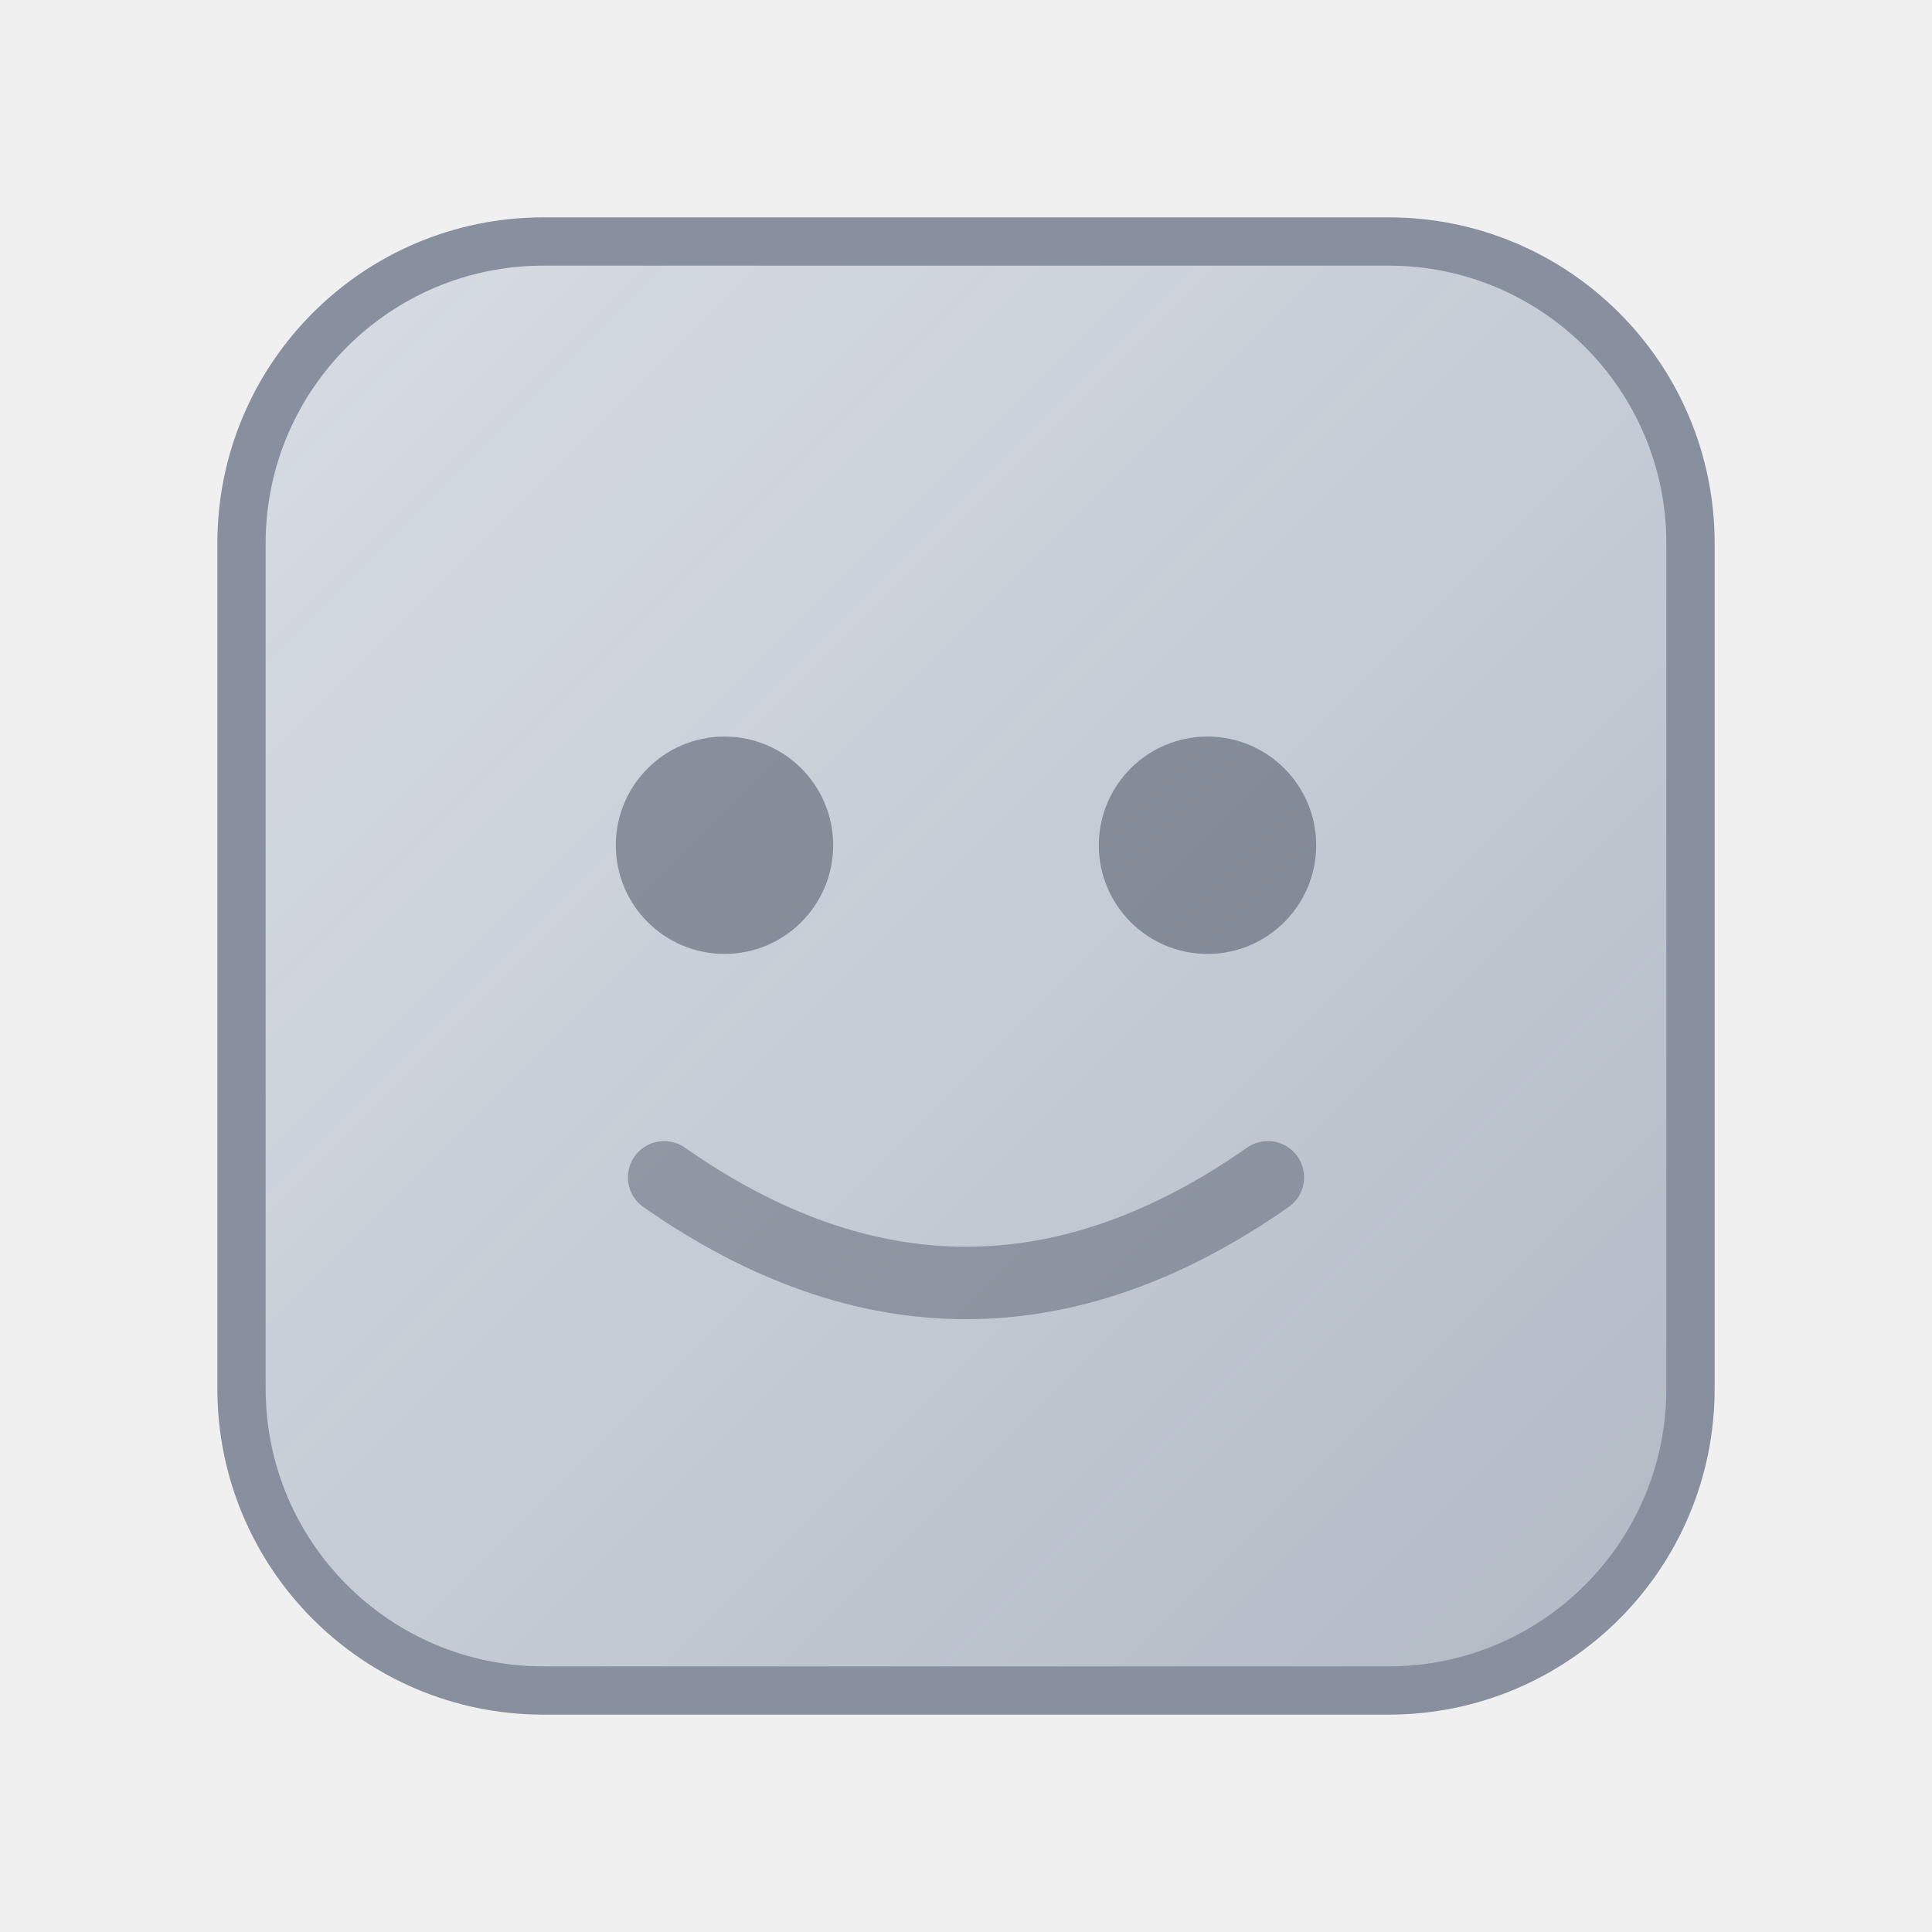
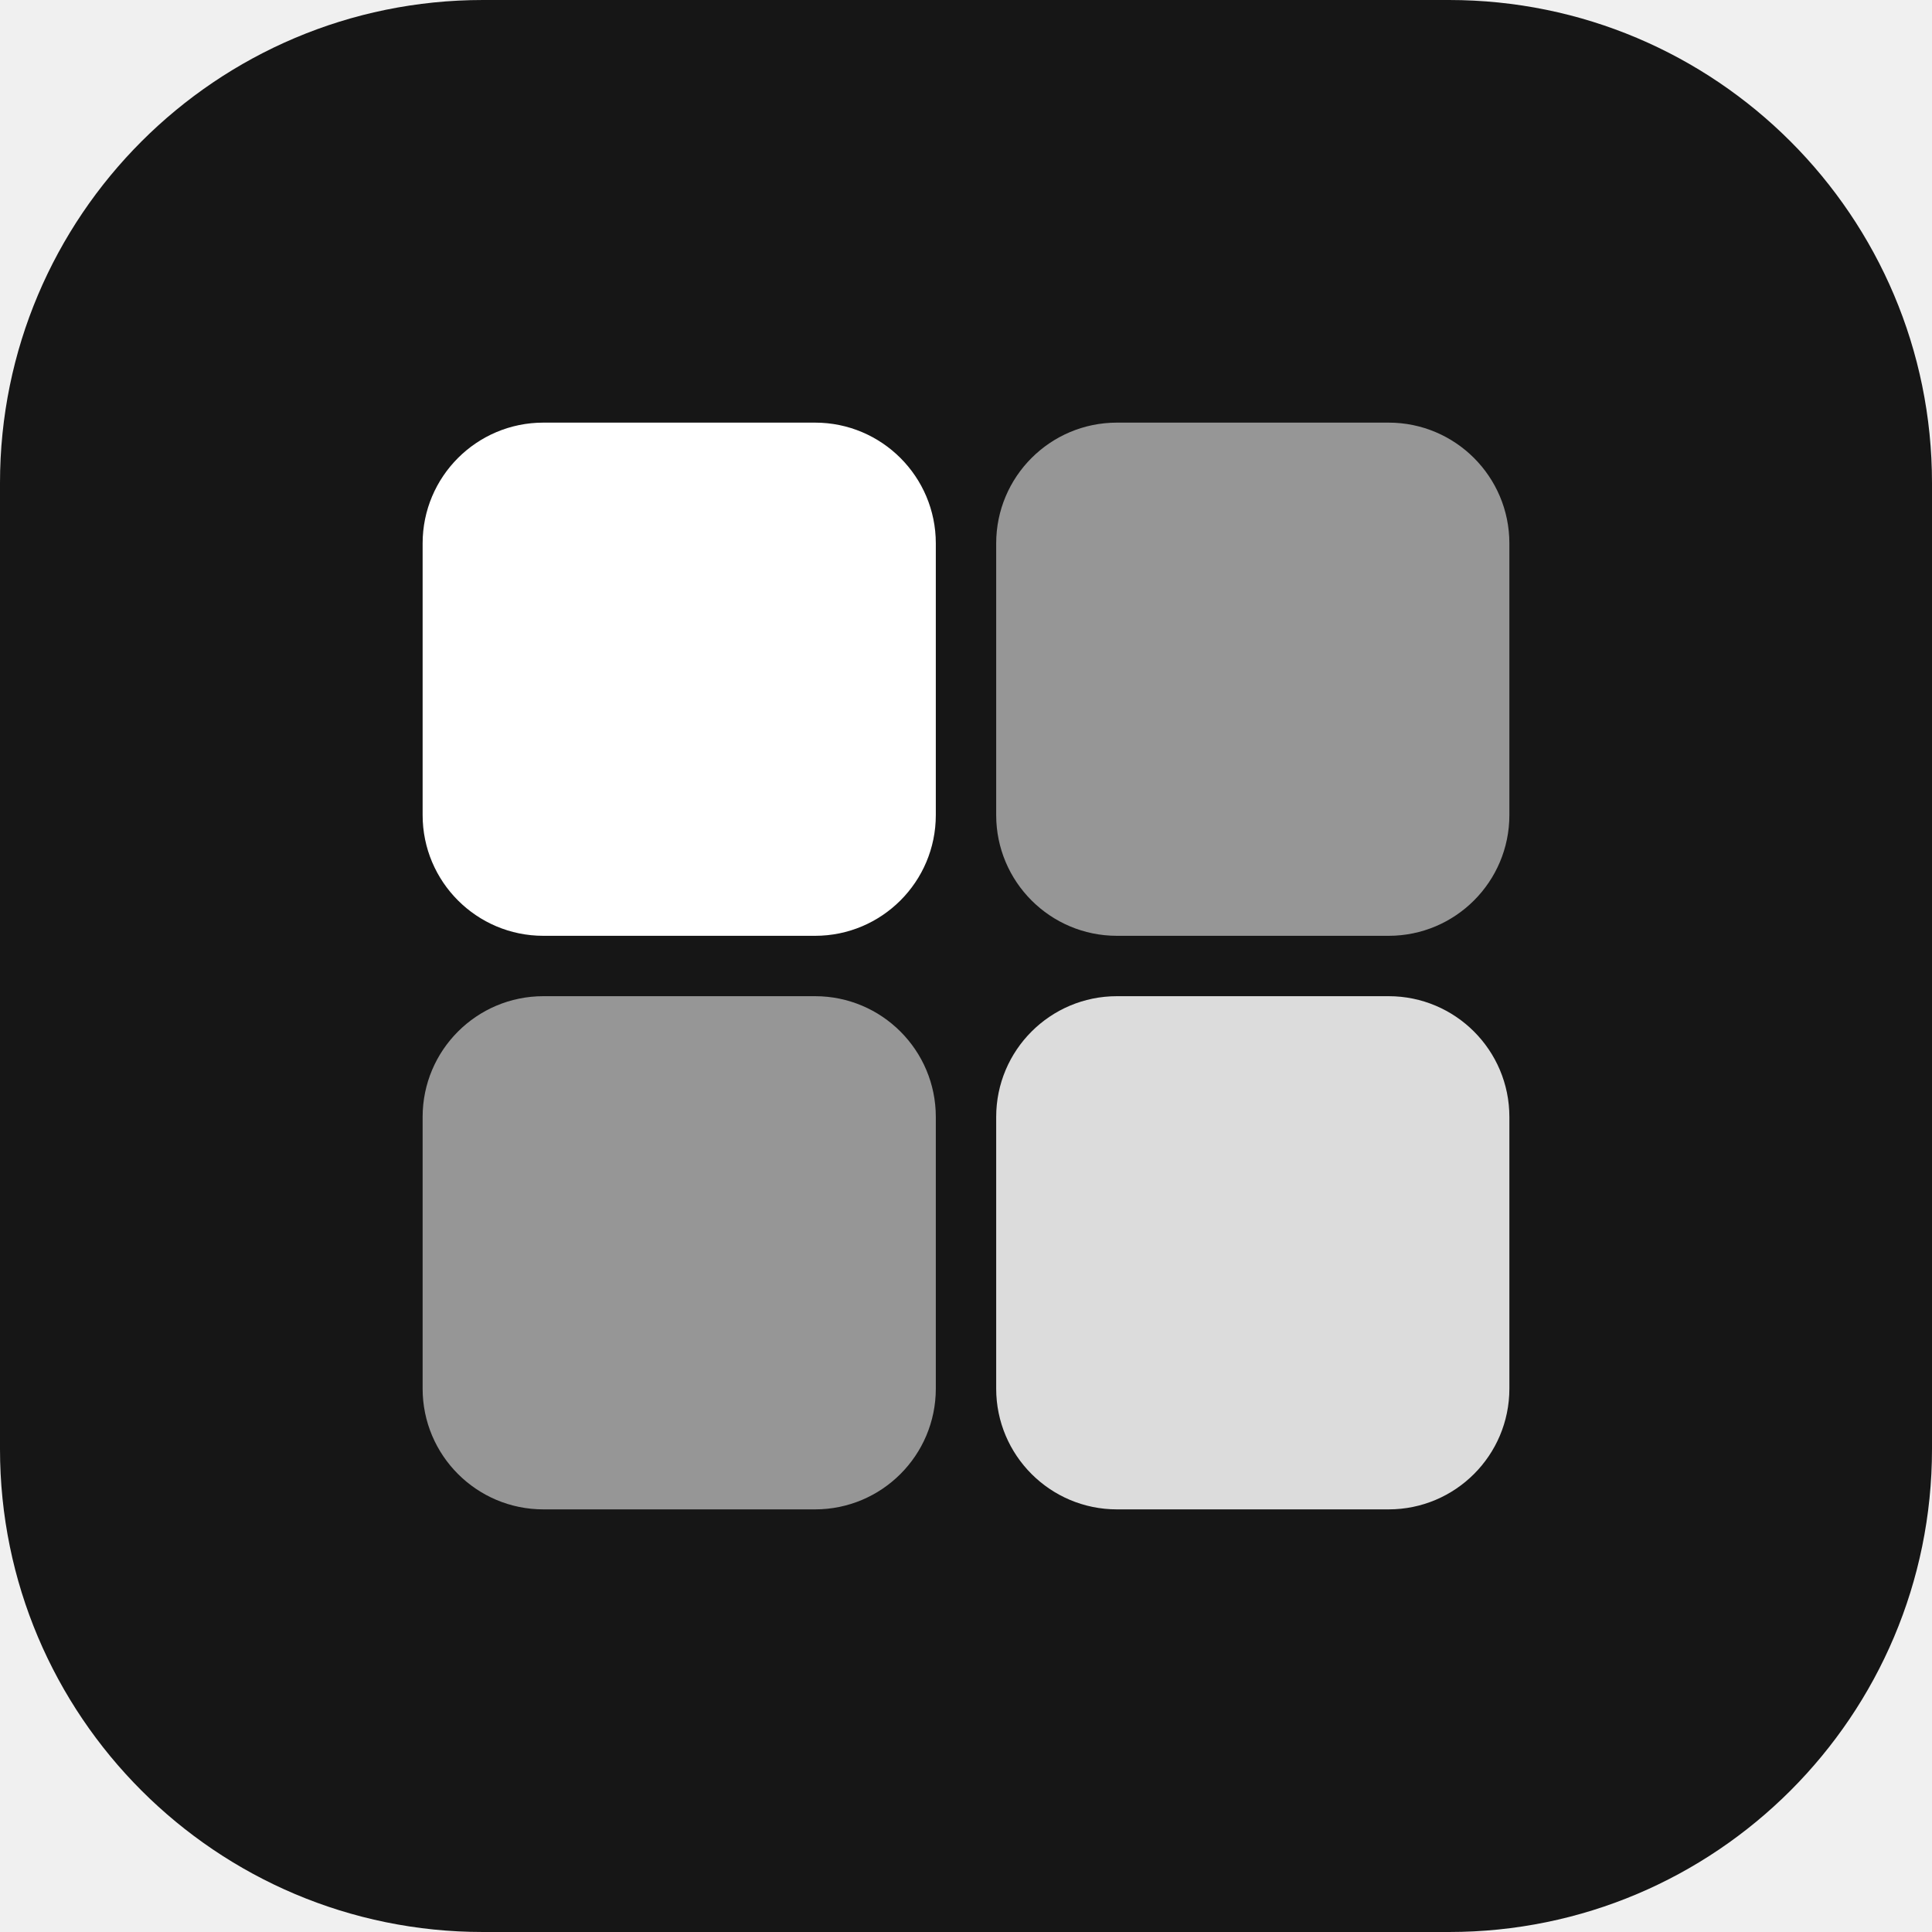
<svg xmlns="http://www.w3.org/2000/svg" viewBox="0 0 32 32">
-   <defs>
-     <linearGradient id="g" x1="0" y1="0" x2="1" y2="1">
-       <stop offset="0%" stop-color="#c8d0dc" stop-opacity="0.6" />
-       <stop offset="100%" stop-color="#a0aab8" stop-opacity="0.8" />
-     </linearGradient>
-   </defs>
-   <rect x="4" y="4" width="24" height="24" rx="5" fill="url(#g)" stroke="#8890a0" stroke-width="0.8" />
-   <circle cx="12" cy="14" r="1.8" fill="#5a6070" opacity="0.6" />
-   <circle cx="20" cy="14" r="1.8" fill="#5a6070" opacity="0.6" />
-   <path d="M11 19.5 Q16 23 21 19.5" stroke="#5a6070" stroke-width="1.2" fill="none" stroke-linecap="round" opacity="0.5" />
+   <rect width="32" height="32" rx="8" fill="#161616" />
+   <rect x="7" y="7" width="8.5" height="8.5" rx="2" fill="#fff" />
+   <rect x="16.5" y="7" width="8.5" height="8.5" rx="2" fill="#fff" opacity=".55" />
+   <rect x="7" y="16.5" width="8.5" height="8.5" rx="2" fill="#fff" opacity=".55" />
+   <rect x="16.5" y="16.5" width="8.5" height="8.5" rx="2" fill="#fff" opacity=".85" />
</svg>
